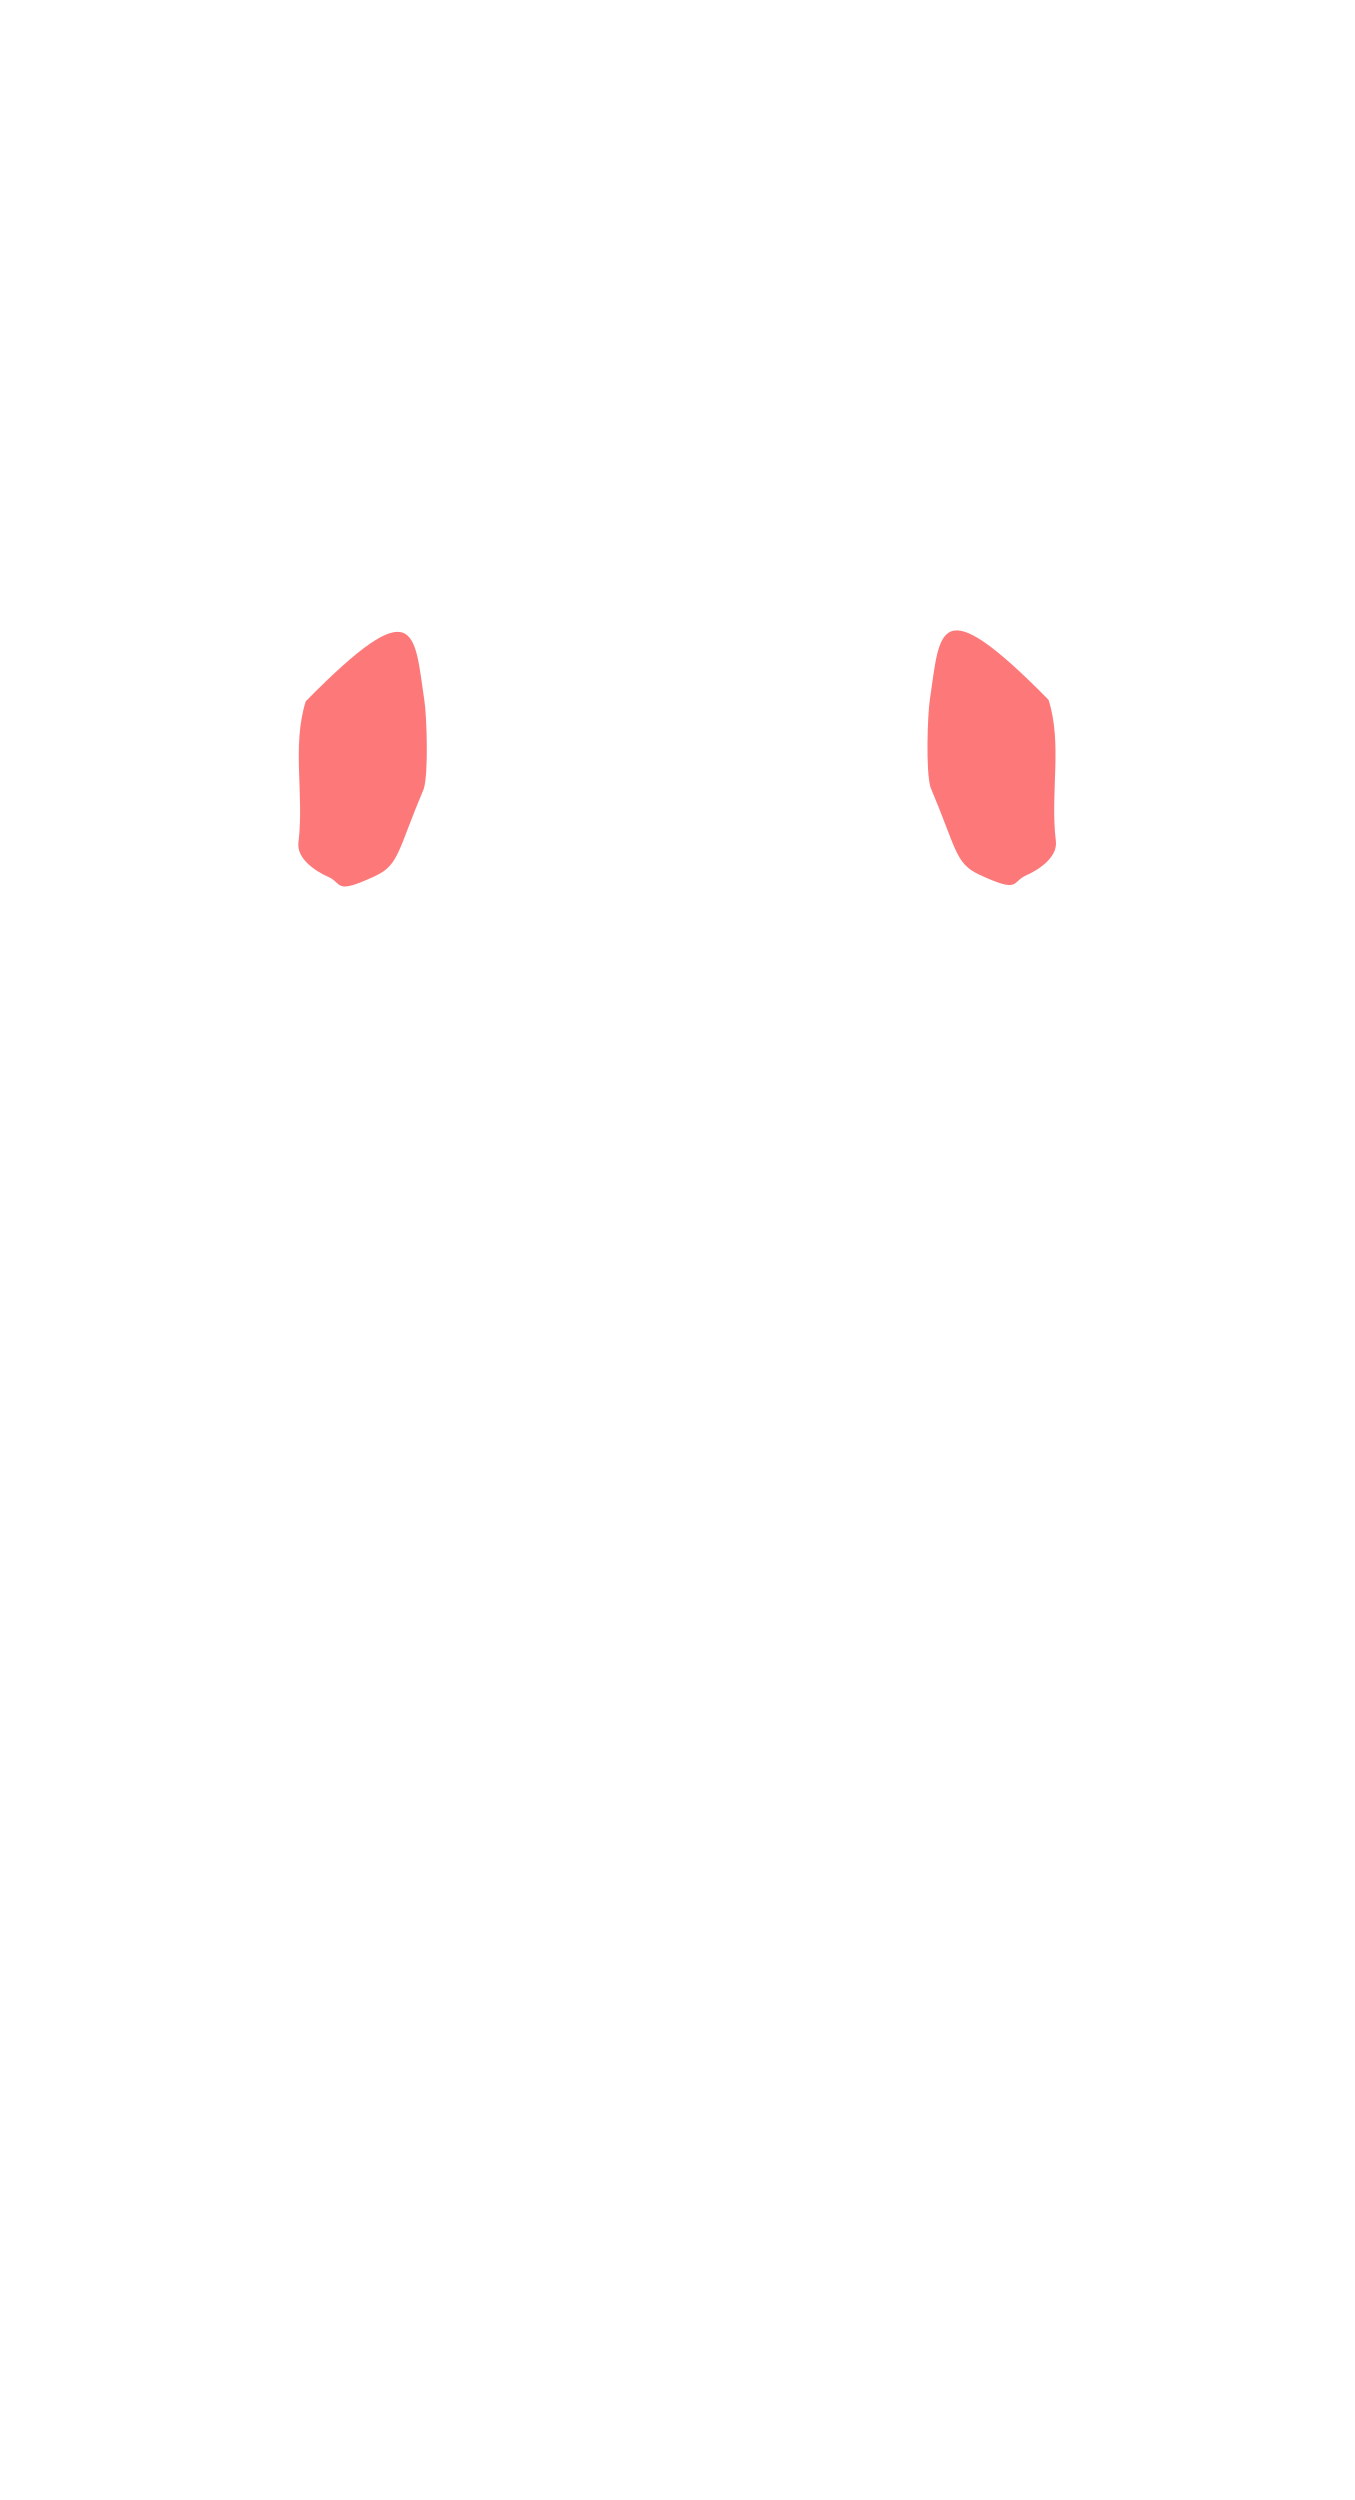
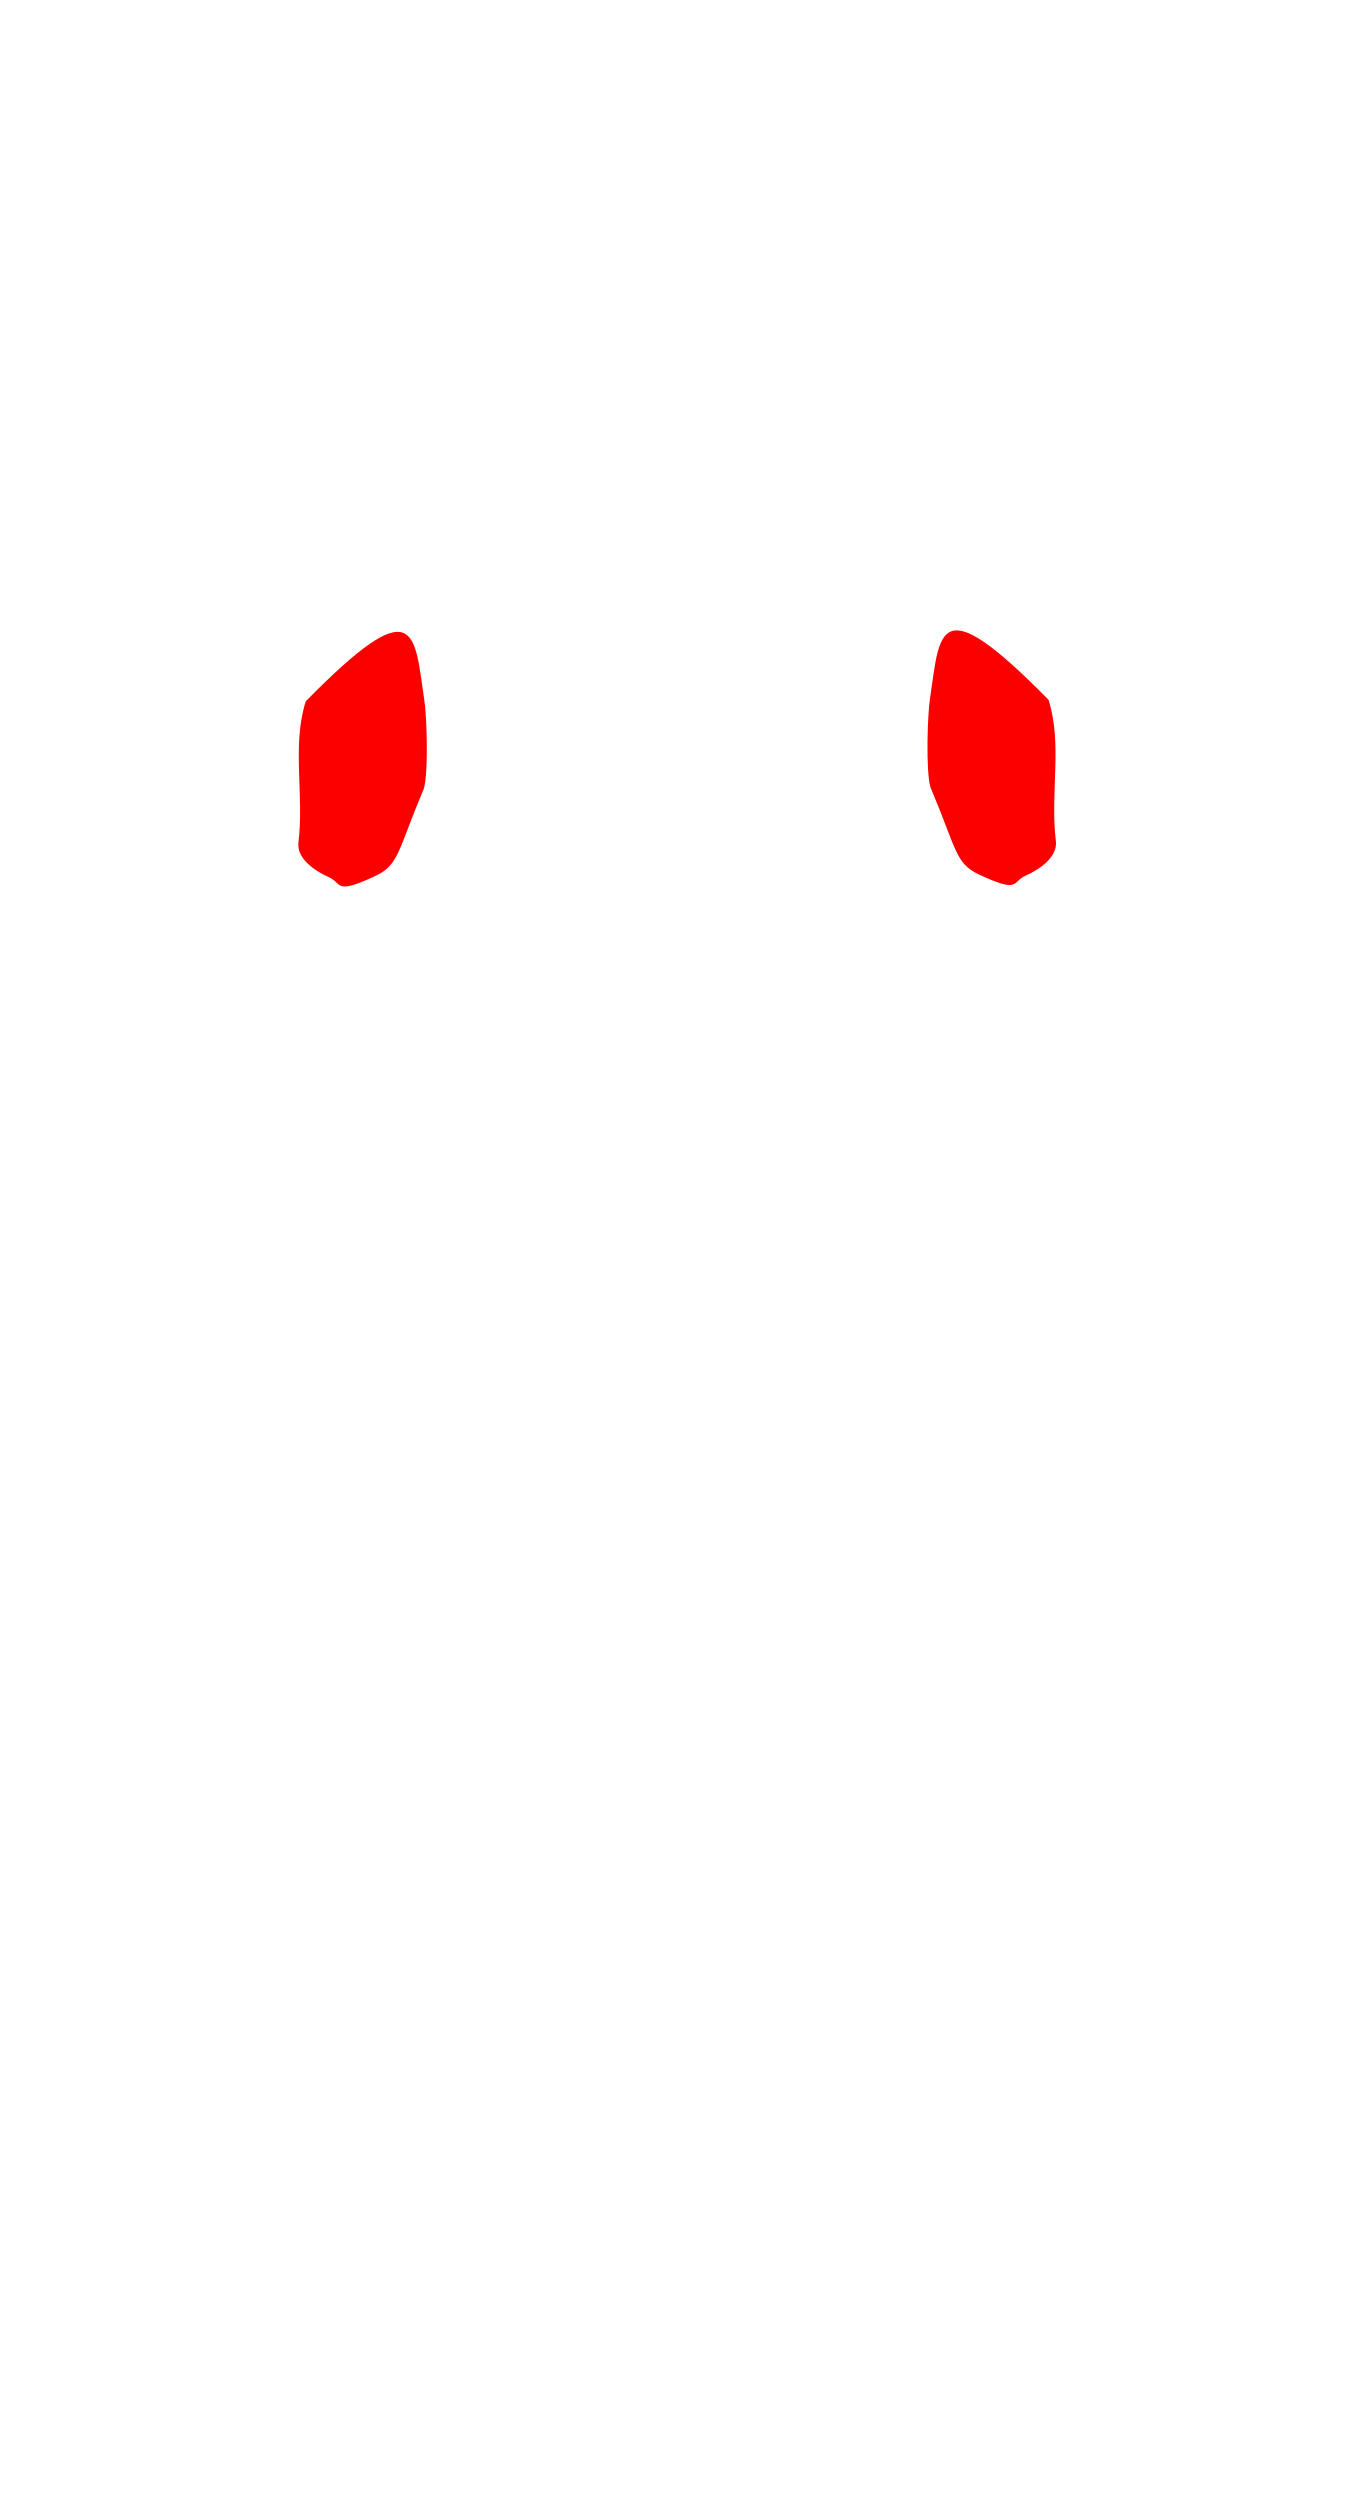
<svg xmlns="http://www.w3.org/2000/svg" width="200" height="369.026" id="svg2" version="1.1">
  <defs id="defs4" />
  <g id="layer1" transform="translate(-54.28571,-335.7193)">
-     <path style="opacity:0.524;fill:#fc0000;fill-opacity:1;stroke:none;display:inline" d="m 191.551,438.915 c -0.362,2.351 -0.622,10.687 0.086,13.022 3.846,9.097 3.625,11.214 7.148,12.864 6.102,2.857 4.812,1.087 6.925,0.156 2.055,-0.906 4.714,-2.758 4.433,-5.074 -0.871,-7.169 1,-14.259 -1.08,-20.86 -16.472,-16.757 -16.007,-10.161 -17.511,-0.108 z" id="path2992-9-5" />
-     <path style="opacity:0.524;fill:#fc0000;fill-opacity:1;stroke:none;display:inline" d="m 116.929,439.131 c 0.362,2.351 0.622,10.687 -0.086,13.022 -3.846,9.097 -3.625,11.214 -7.148,12.864 -6.102,2.857 -4.812,1.087 -6.925,0.156 -2.055,-0.906 -4.714,-2.758 -4.433,-5.074 0.871,-7.169 -1,-14.259 1.08,-20.86 16.472,-16.757 16.007,-10.161 17.511,-0.108 z" id="path2992-9-5-1" />
+     <path style="opacity:1;fill:#fc0000;fill-opacity:1;stroke:none;display:inline" d="m 191.551,438.915 c -0.362,2.351 -0.622,10.687 0.086,13.022 3.846,9.097 3.625,11.214 7.148,12.864 6.102,2.857 4.812,1.087 6.925,0.156 2.055,-0.906 4.714,-2.758 4.433,-5.074 -0.871,-7.169 1,-14.259 -1.08,-20.86 -16.472,-16.757 -16.007,-10.161 -17.511,-0.108 z" id="path2992-9-5" />
+     <path style="opacity:1;fill:#fc0000;fill-opacity:1;stroke:none;display:inline" d="m 116.929,439.131 c 0.362,2.351 0.622,10.687 -0.086,13.022 -3.846,9.097 -3.625,11.214 -7.148,12.864 -6.102,2.857 -4.812,1.087 -6.925,0.156 -2.055,-0.906 -4.714,-2.758 -4.433,-5.074 0.871,-7.169 -1,-14.259 1.08,-20.86 16.472,-16.757 16.007,-10.161 17.511,-0.108 z" id="path2992-9-5-1" />
  </g>
</svg>
